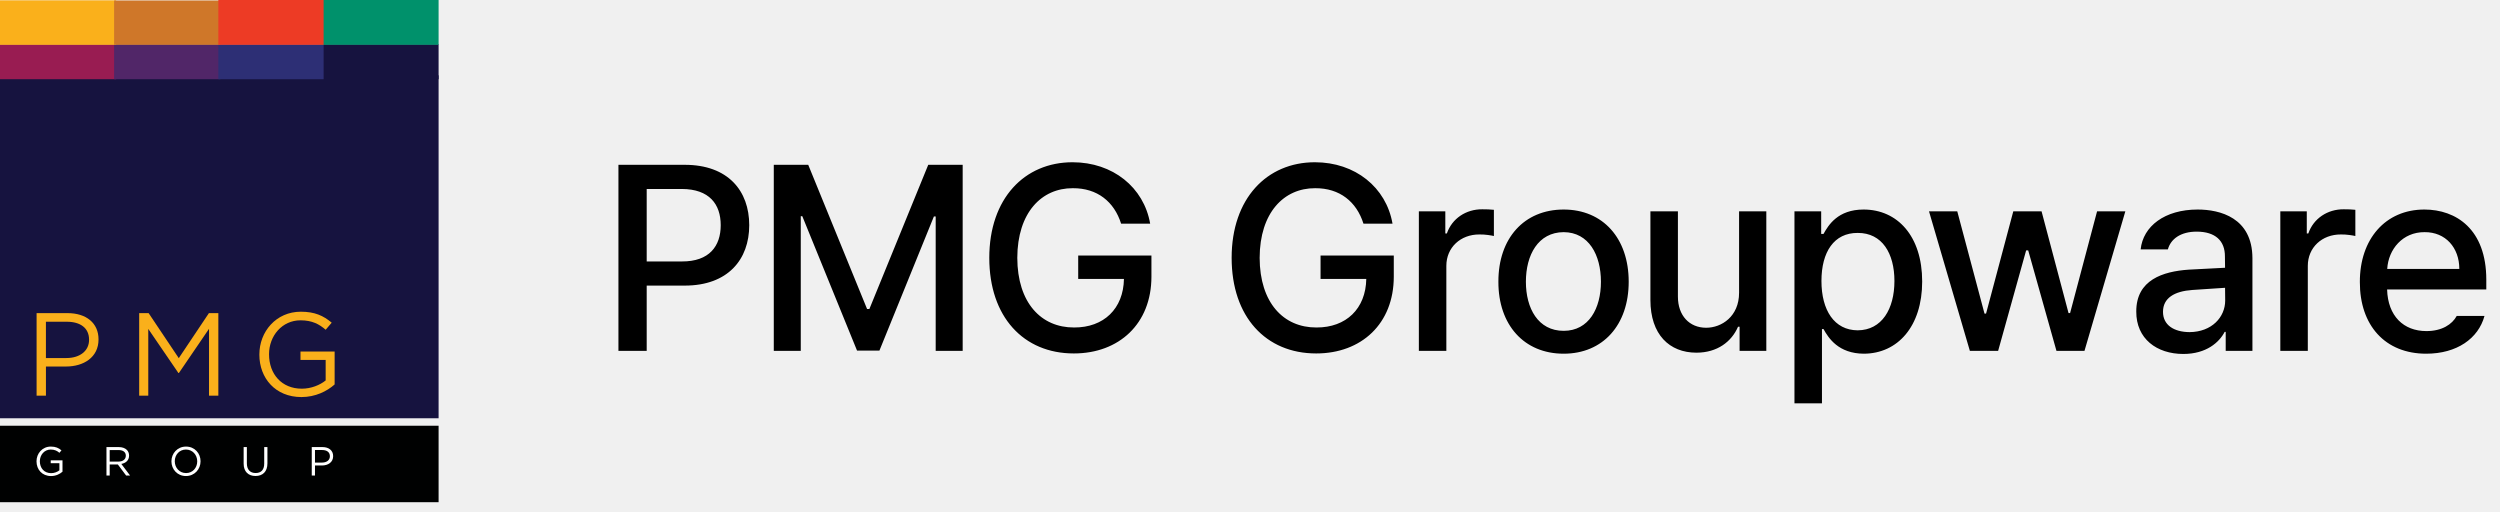
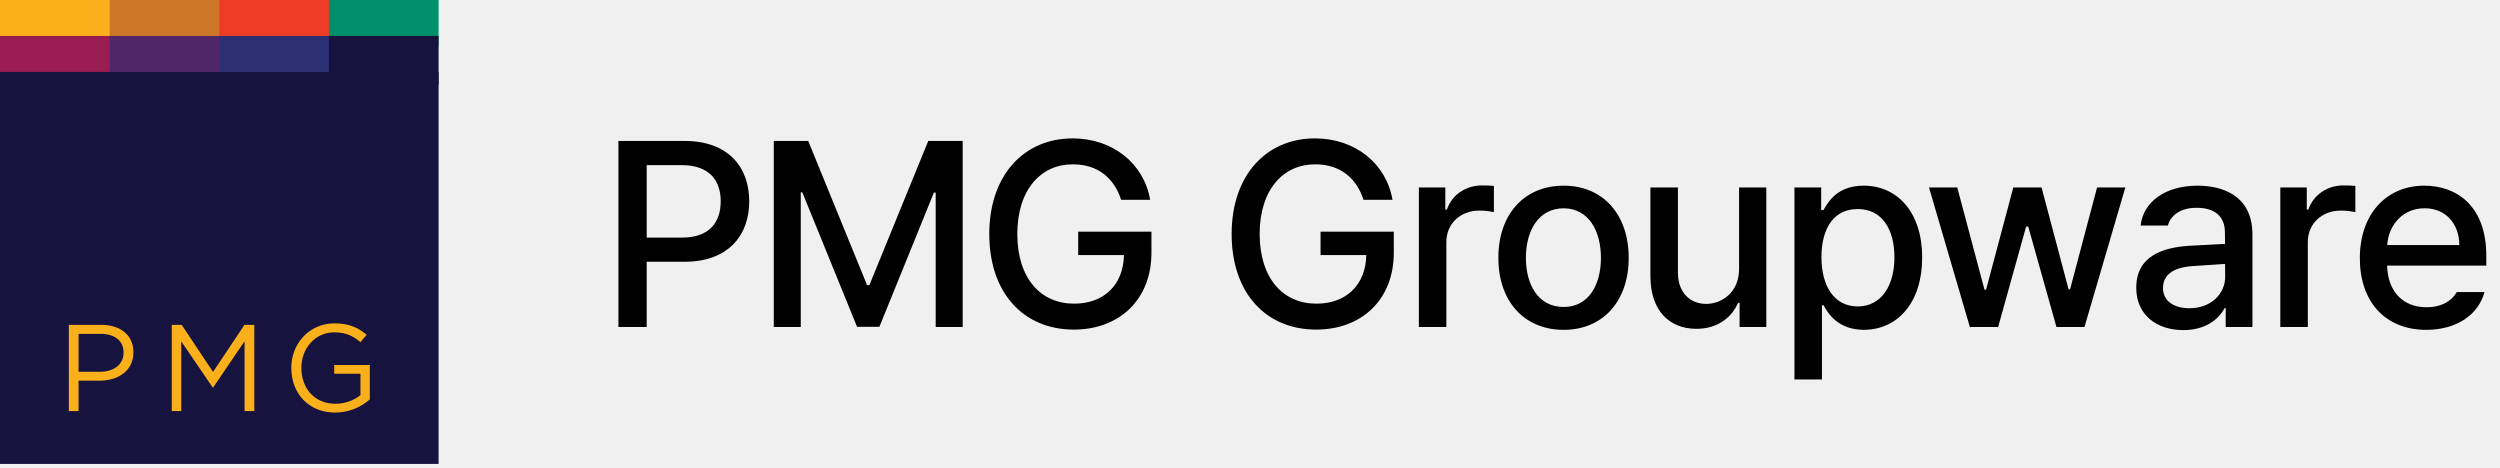
- <svg xmlns="http://www.w3.org/2000/svg" width="171" height="35" viewBox="0 0 171 35" fill="none">
-   <g clip-path="url(#clip0_1564_3550)">
-     <path d="M30 5.152H0V28.608H30V5.152Z" fill="#16133F" />
-     <path d="M30 3.024H22.065V5.418H30V3.024Z" fill="#16133F" />
-     <path d="M7.941 3.024H0V5.418H7.941V3.024Z" fill="#991C52" />
-     <path d="M15.073 3.024H7.805V5.418H15.073V3.024Z" fill="#512668" />
-     <path d="M22.135 3.024H14.935V5.418H22.135V3.024Z" fill="#2D2F75" />
-     <path d="M30 0H21.929V3.066H30V0Z" fill="#00916B" />
-     <path d="M7.941 0.023H0V3.066H7.941V0.023Z" fill="#FAB01B" />
-     <path d="M15.073 0.033H7.805V3.065H15.073V0.033Z" fill="#CF7729" />
-     <path d="M22.135 0H14.935V3.066H22.135V0Z" fill="#ED3B25" />
-     <path d="M30 29.121H0V34.35H30V29.121Z" fill="#000101" />
-     <path d="M2.503 21.418H4.621C5.898 21.418 6.739 22.095 6.739 23.208V23.224C6.739 24.441 5.72 25.07 4.516 25.07H3.142V27.062H2.503V21.418H2.503ZM4.54 24.49C5.477 24.49 6.092 23.99 6.092 23.248V23.232C6.092 22.426 5.485 22.007 4.572 22.007H3.141V24.49H4.54Z" fill="#FAB01B" />
-     <path d="M9.52 21.418H10.166L12.228 24.498L14.289 21.418H14.935V27.062H14.297V22.491L12.236 25.514H12.203L10.142 22.499V27.062H9.52V21.418H9.52Z" fill="#FAB01B" />
-     <path d="M17.741 24.256V24.24C17.741 22.692 18.881 21.321 20.578 21.321C21.532 21.321 22.122 21.595 22.688 22.071L22.276 22.555C21.839 22.176 21.354 21.91 20.554 21.91C19.301 21.91 18.403 22.966 18.403 24.224V24.24C18.403 25.586 19.268 26.586 20.642 26.586C21.289 26.586 21.887 26.336 22.275 26.022V24.619H20.553V24.047H22.889V26.296C22.364 26.764 21.571 27.159 20.618 27.159C18.84 27.159 17.74 25.869 17.74 24.256L17.741 24.256Z" fill="#FAB01B" />
-     <path d="M2.497 31.559V31.553C2.497 31.019 2.891 30.546 3.477 30.546C3.806 30.546 4.01 30.64 4.205 30.805L4.062 30.972C3.912 30.841 3.744 30.749 3.468 30.749C3.036 30.749 2.726 31.114 2.726 31.548V31.554C2.726 32.019 3.024 32.364 3.499 32.364C3.722 32.364 3.929 32.277 4.063 32.169V31.685H3.469V31.487H4.275V32.264C4.094 32.425 3.82 32.562 3.491 32.562C2.877 32.562 2.498 32.116 2.498 31.56L2.497 31.559Z" fill="white" />
-     <path d="M7.283 30.58H8.123C8.363 30.58 8.555 30.652 8.678 30.774C8.773 30.869 8.829 31.005 8.829 31.158V31.164C8.829 31.486 8.606 31.676 8.298 31.732L8.898 32.528H8.627L8.061 31.77H7.503V32.528H7.282V30.579L7.283 30.58ZM8.103 31.573C8.396 31.573 8.606 31.423 8.606 31.172V31.167C8.606 30.927 8.422 30.783 8.106 30.783H7.503V31.573H8.103V31.573Z" fill="white" />
-     <path d="M11.726 31.559V31.553C11.726 31.016 12.13 30.546 12.725 30.546C13.319 30.546 13.718 31.011 13.718 31.548V31.553C13.718 32.09 13.313 32.561 12.719 32.561C12.125 32.561 11.726 32.096 11.726 31.559V31.559ZM13.49 31.559V31.553C13.49 31.111 13.166 30.749 12.719 30.749C12.273 30.749 11.955 31.105 11.955 31.548V31.553C11.955 31.996 12.278 32.358 12.725 32.358C13.172 32.358 13.49 32.002 13.49 31.559Z" fill="white" />
-     <path d="M16.665 31.712V30.579H16.886V31.698C16.886 32.118 17.109 32.355 17.483 32.355C17.857 32.355 18.072 32.138 18.072 31.712V30.58H18.292V31.696C18.292 32.264 17.966 32.558 17.477 32.558C16.989 32.558 16.665 32.264 16.665 31.712V31.712Z" fill="white" />
-     <path d="M21.325 30.58H22.056C22.497 30.58 22.787 30.813 22.787 31.198V31.203C22.787 31.623 22.436 31.84 22.019 31.84H21.545V32.528H21.324V30.579L21.325 30.58ZM22.028 31.64C22.352 31.64 22.564 31.468 22.564 31.211V31.206C22.564 30.927 22.355 30.782 22.039 30.782H21.545V31.64H22.028V31.64Z" fill="white" />
+ <svg xmlns="http://www.w3.org/2000/svg" width="171" height="32" viewBox="0 0 171 32" fill="none">
+   <g clip-path="url(#clip0_539_3840)">
+     <path d="M8.247 0H0V3.162H8.247V0Z" fill="#FAB01B" />
+     <path d="M15.66 0H7.501V3.162H15.66V0Z" fill="#CF7729" />
+     <path d="M22.997 0H14.999V3.162H22.997V0Z" fill="#ED3B25" />
+     <path d="M30 0H22.499V3.162H30V0Z" fill="#00916B" />
+     <path d="M8.247 2.46H0V5.78H8.247V2.46Z" fill="#991C52" />
+     <path d="M15.66 2.46H7.501V5.78H15.66V2.46Z" fill="#512668" />
+     <path d="M22.997 2.46H14.999V5.78H22.997V2.46Z" fill="#2D2F75" />
+     <path d="M30 2.46H22.499V5.78H30V2.46Z" fill="#16133F" />
+     <path d="M30 4.918H0V31.735H30V4.918Z" fill="#16133F" />
+     <path d="M4.707 22.219H6.916C8.247 22.219 9.125 22.928 9.125 24.089V24.105C9.125 25.378 8.064 26.037 6.808 26.037H5.374V28.119H4.707V22.219ZM6.832 25.431C7.81 25.431 8.451 24.907 8.451 24.132V24.116C8.451 23.272 7.818 22.835 6.866 22.835H5.374V25.431H6.832Z" fill="#FAB01B" />
+     <path d="M11.75 22.219H12.425L14.573 25.439L16.721 22.219H17.396V28.119H16.729V23.34L14.581 26.502H14.546L12.398 23.349V28.119H11.75V22.219Z" fill="#FAB01B" />
+     <path d="M19.922 25.185V25.169C19.922 23.549 21.11 22.118 22.88 22.118C23.875 22.118 24.488 22.404 25.081 22.901L24.652 23.407C24.197 23.01 23.692 22.732 22.856 22.732C21.549 22.732 20.615 23.835 20.615 25.15V25.166C20.615 26.574 21.517 27.619 22.951 27.619C23.626 27.619 24.25 27.357 24.655 27.029V25.563H22.859V24.965H25.295V27.317C24.748 27.806 23.922 28.219 22.927 28.219C21.073 28.219 19.927 26.87 19.927 25.185H19.922Z" fill="#FAB01B" />
  </g>
-   <path d="M42.301 24V11.273H46.836C49.798 11.273 51.248 13.049 51.248 15.404C51.248 17.751 49.789 19.535 46.836 19.535H44.234V24H42.301ZM44.234 17.883H46.643C48.515 17.892 49.297 16.837 49.297 15.404C49.297 13.963 48.515 12.935 46.643 12.926H44.234V17.883ZM52.927 11.273H55.283L59.308 21.135H59.466L63.492 11.273H65.847V24H64.001V14.807H63.878L60.152 23.982H58.622L54.878 14.789H54.773V24H52.927V11.273ZM76.684 15.299C76.21 13.796 75.058 12.864 73.38 12.873C71.235 12.864 69.591 14.552 69.583 17.637C69.591 20.713 71.218 22.409 73.468 22.4C75.498 22.409 76.843 21.117 76.878 19.078H73.749V17.479H78.758V18.92C78.758 22.145 76.544 24.176 73.45 24.176C70.005 24.176 67.667 21.671 67.667 17.637C67.667 13.576 70.075 11.098 73.362 11.098C76.113 11.098 78.24 12.812 78.671 15.299H76.684ZM93.261 15.299C92.787 13.796 91.635 12.864 89.957 12.873C87.812 12.864 86.168 14.552 86.16 17.637C86.168 20.713 87.794 22.409 90.044 22.4C92.075 22.409 93.419 21.117 93.454 19.078H90.326V17.479H95.335V18.92C95.335 22.145 93.121 24.176 90.027 24.176C86.582 24.176 84.244 21.671 84.244 17.637C84.244 13.576 86.652 11.098 89.939 11.098C92.69 11.098 94.817 12.812 95.248 15.299H93.261ZM97.05 24V14.455H98.86V15.967H98.966C99.317 14.947 100.275 14.306 101.391 14.315C101.62 14.306 101.989 14.332 102.182 14.35V16.143C102.024 16.107 101.585 16.028 101.198 16.037C99.897 16.028 98.93 16.934 98.93 18.182V24H97.05ZM106.955 24.193C104.248 24.193 102.482 22.225 102.49 19.271C102.482 16.301 104.248 14.332 106.955 14.332C109.645 14.332 111.403 16.301 111.403 19.271C111.403 22.225 109.645 24.193 106.955 24.193ZM104.371 19.271C104.371 21.091 105.206 22.629 106.955 22.629C108.678 22.629 109.504 21.091 109.504 19.271C109.504 17.443 108.678 15.888 106.955 15.879C105.206 15.888 104.371 17.443 104.371 19.271ZM118.953 20.027V14.455H120.816V24H118.988V22.348H118.882C118.443 23.367 117.467 24.123 116.035 24.123C114.189 24.123 112.888 22.884 112.888 20.52V14.455H114.769V20.291C114.769 21.592 115.56 22.418 116.703 22.418C117.749 22.418 118.953 21.653 118.953 20.027ZM122.741 27.586V14.455H124.569V16.002H124.727C125.061 15.404 125.703 14.332 127.47 14.332C129.781 14.332 131.477 16.143 131.477 19.254C131.477 22.33 129.799 24.185 127.487 24.193C125.756 24.185 125.07 23.13 124.727 22.506H124.622V27.586H122.741ZM124.587 19.219C124.587 21.223 125.466 22.585 127.065 22.594C128.718 22.585 129.579 21.135 129.579 19.219C129.579 17.338 128.744 15.923 127.065 15.932C125.448 15.923 124.587 17.232 124.587 19.219ZM134.739 24L131.944 14.455H133.877L135.74 21.451H135.846L137.709 14.455H139.643L141.489 21.416H141.594L143.44 14.455H145.373L142.578 24H140.662L138.729 17.127H138.588L136.672 24H134.739ZM146.121 21.311C146.112 19.131 147.966 18.568 149.689 18.445C150.322 18.41 151.754 18.331 152.194 18.314L152.185 17.549C152.194 16.468 151.526 15.844 150.252 15.844C149.144 15.844 148.476 16.354 148.283 17.057H146.42C146.587 15.475 148.063 14.332 150.322 14.332C151.842 14.332 154.057 14.886 154.066 17.654V24H152.238V22.699H152.168C151.798 23.411 150.92 24.211 149.338 24.211C147.527 24.211 146.112 23.174 146.121 21.311ZM147.949 21.328C147.949 22.242 148.705 22.708 149.759 22.717C151.289 22.708 152.203 21.689 152.203 20.555L152.194 19.685C151.763 19.711 150.401 19.808 149.953 19.834C148.722 19.922 147.949 20.388 147.949 21.328ZM155.974 24V14.455H157.784V15.967H157.89C158.241 14.947 159.199 14.306 160.315 14.315C160.544 14.306 160.913 14.332 161.106 14.35V16.143C160.948 16.107 160.509 16.028 160.122 16.037C158.821 16.028 157.854 16.934 157.854 18.182V24H155.974ZM165.95 24.193C163.137 24.193 161.406 22.251 161.414 19.289C161.406 16.354 163.163 14.332 165.826 14.332C167.997 14.332 170.063 15.677 170.063 19.131V19.799H163.278C163.33 21.618 164.403 22.646 165.967 22.646C167.031 22.646 167.725 22.189 168.041 21.609H169.94C169.518 23.156 168.05 24.193 165.95 24.193ZM163.286 18.393H168.217C168.217 16.942 167.277 15.87 165.844 15.879C164.341 15.87 163.366 17.048 163.286 18.393Z" fill="black" />
+   <path d="M42.301 22.368V9.642H46.836C49.798 9.642 51.248 11.417 51.248 13.773C51.248 16.119 49.789 17.903 46.836 17.903H44.234V22.368H42.301ZM44.234 16.251H46.643C48.515 16.26 49.297 15.205 49.297 13.773C49.297 12.331 48.515 11.303 46.643 11.294H44.234V16.251ZM52.927 9.642H55.283L59.308 19.503H59.466L63.492 9.642H65.847V22.368H64.001V13.175H63.878L60.152 22.351H58.622L54.878 13.157H54.773V22.368H52.927V9.642ZM76.684 13.667C76.21 12.164 75.058 11.232 73.38 11.241C71.235 11.232 69.591 12.92 69.583 16.005C69.591 19.081 71.218 20.777 73.468 20.769C75.498 20.777 76.843 19.485 76.878 17.446H73.749V15.847H78.758V17.288C78.758 20.514 76.544 22.544 73.45 22.544C70.005 22.544 67.667 20.039 67.667 16.005C67.667 11.944 70.075 9.466 73.362 9.466C76.113 9.466 78.24 11.18 78.671 13.667H76.684ZM93.261 13.667C92.787 12.164 91.635 11.232 89.957 11.241C87.812 11.232 86.168 12.92 86.16 16.005C86.168 19.081 87.794 20.777 90.044 20.769C92.075 20.777 93.419 19.485 93.454 17.446H90.326V15.847H95.335V17.288C95.335 20.514 93.121 22.544 90.027 22.544C86.582 22.544 84.244 20.039 84.244 16.005C84.244 11.944 86.652 9.466 89.939 9.466C92.69 9.466 94.817 11.18 95.248 13.667H93.261ZM97.05 22.368V12.823H98.86V14.335H98.966C99.317 13.315 100.275 12.674 101.391 12.683C101.62 12.674 101.989 12.7 102.182 12.718V14.511C102.024 14.476 101.585 14.396 101.198 14.405C99.897 14.396 98.93 15.302 98.93 16.55V22.368H97.05ZM106.955 22.561C104.248 22.561 102.482 20.593 102.49 17.64C102.482 14.669 104.248 12.7 106.955 12.7C109.645 12.7 111.403 14.669 111.403 17.64C111.403 20.593 109.645 22.561 106.955 22.561ZM104.371 17.64C104.371 19.459 105.206 20.997 106.955 20.997C108.678 20.997 109.504 19.459 109.504 17.64C109.504 15.812 108.678 14.256 106.955 14.247C105.206 14.256 104.371 15.812 104.371 17.64ZM118.953 18.395V12.823H120.816V22.368H118.988V20.716H118.882C118.443 21.735 117.467 22.491 116.035 22.491C114.189 22.491 112.888 21.252 112.888 18.888V12.823H114.769V18.659C114.769 19.96 115.56 20.786 116.703 20.786C117.749 20.786 118.953 20.021 118.953 18.395ZM122.741 25.954V12.823H124.569V14.37H124.727C125.061 13.773 125.703 12.7 127.47 12.7C129.781 12.7 131.477 14.511 131.477 17.622C131.477 20.698 129.799 22.553 127.487 22.561C125.756 22.553 125.07 21.498 124.727 20.874H124.622V25.954H122.741ZM124.587 17.587C124.587 19.591 125.466 20.953 127.065 20.962C128.718 20.953 129.579 19.503 129.579 17.587C129.579 15.706 128.744 14.291 127.065 14.3C125.448 14.291 124.587 15.601 124.587 17.587ZM134.739 22.368L131.944 12.823H133.877L135.74 19.819H135.846L137.709 12.823H139.643L141.489 19.784H141.594L143.44 12.823H145.373L142.578 22.368H140.662L138.729 15.495H138.588L136.672 22.368H134.739ZM146.121 19.679C146.112 17.499 147.966 16.936 149.689 16.814C150.322 16.778 151.754 16.699 152.194 16.682L152.185 15.917C152.194 14.836 151.526 14.212 150.252 14.212C149.144 14.212 148.476 14.722 148.283 15.425H146.42C146.587 13.843 148.063 12.7 150.322 12.7C151.842 12.7 154.057 13.254 154.066 16.023V22.368H152.238V21.067H152.168C151.798 21.779 150.92 22.579 149.338 22.579C147.527 22.579 146.112 21.542 146.121 19.679ZM147.949 19.696C147.949 20.61 148.705 21.076 149.759 21.085C151.289 21.076 152.203 20.057 152.203 18.923L152.194 18.053C151.763 18.079 150.401 18.176 149.953 18.202C148.722 18.29 147.949 18.756 147.949 19.696ZM155.974 22.368V12.823H157.784V14.335H157.89C158.241 13.315 159.199 12.674 160.315 12.683C160.544 12.674 160.913 12.7 161.106 12.718V14.511C160.948 14.476 160.509 14.396 160.122 14.405C158.821 14.396 157.854 15.302 157.854 16.55V22.368H155.974ZM165.95 22.561C163.137 22.561 161.406 20.619 161.414 17.657C161.406 14.722 163.163 12.7 165.826 12.7C167.997 12.7 170.063 14.045 170.063 17.499V18.167H163.278C163.33 19.986 164.403 21.015 165.967 21.015C167.031 21.015 167.725 20.558 168.041 19.977H169.94C169.518 21.524 168.05 22.561 165.95 22.561ZM163.286 16.761H168.217C168.217 15.31 167.277 14.238 165.844 14.247C164.341 14.238 163.366 15.416 163.286 16.761Z" fill="black" />
  <defs>
-     <clipPath id="clip0_1564_3550">
-       <rect width="30" height="34.35" fill="white" />
+     <clipPath id="clip0_539_3840">
+       <rect width="30" height="31.736" fill="white" />
    </clipPath>
  </defs>
</svg>
